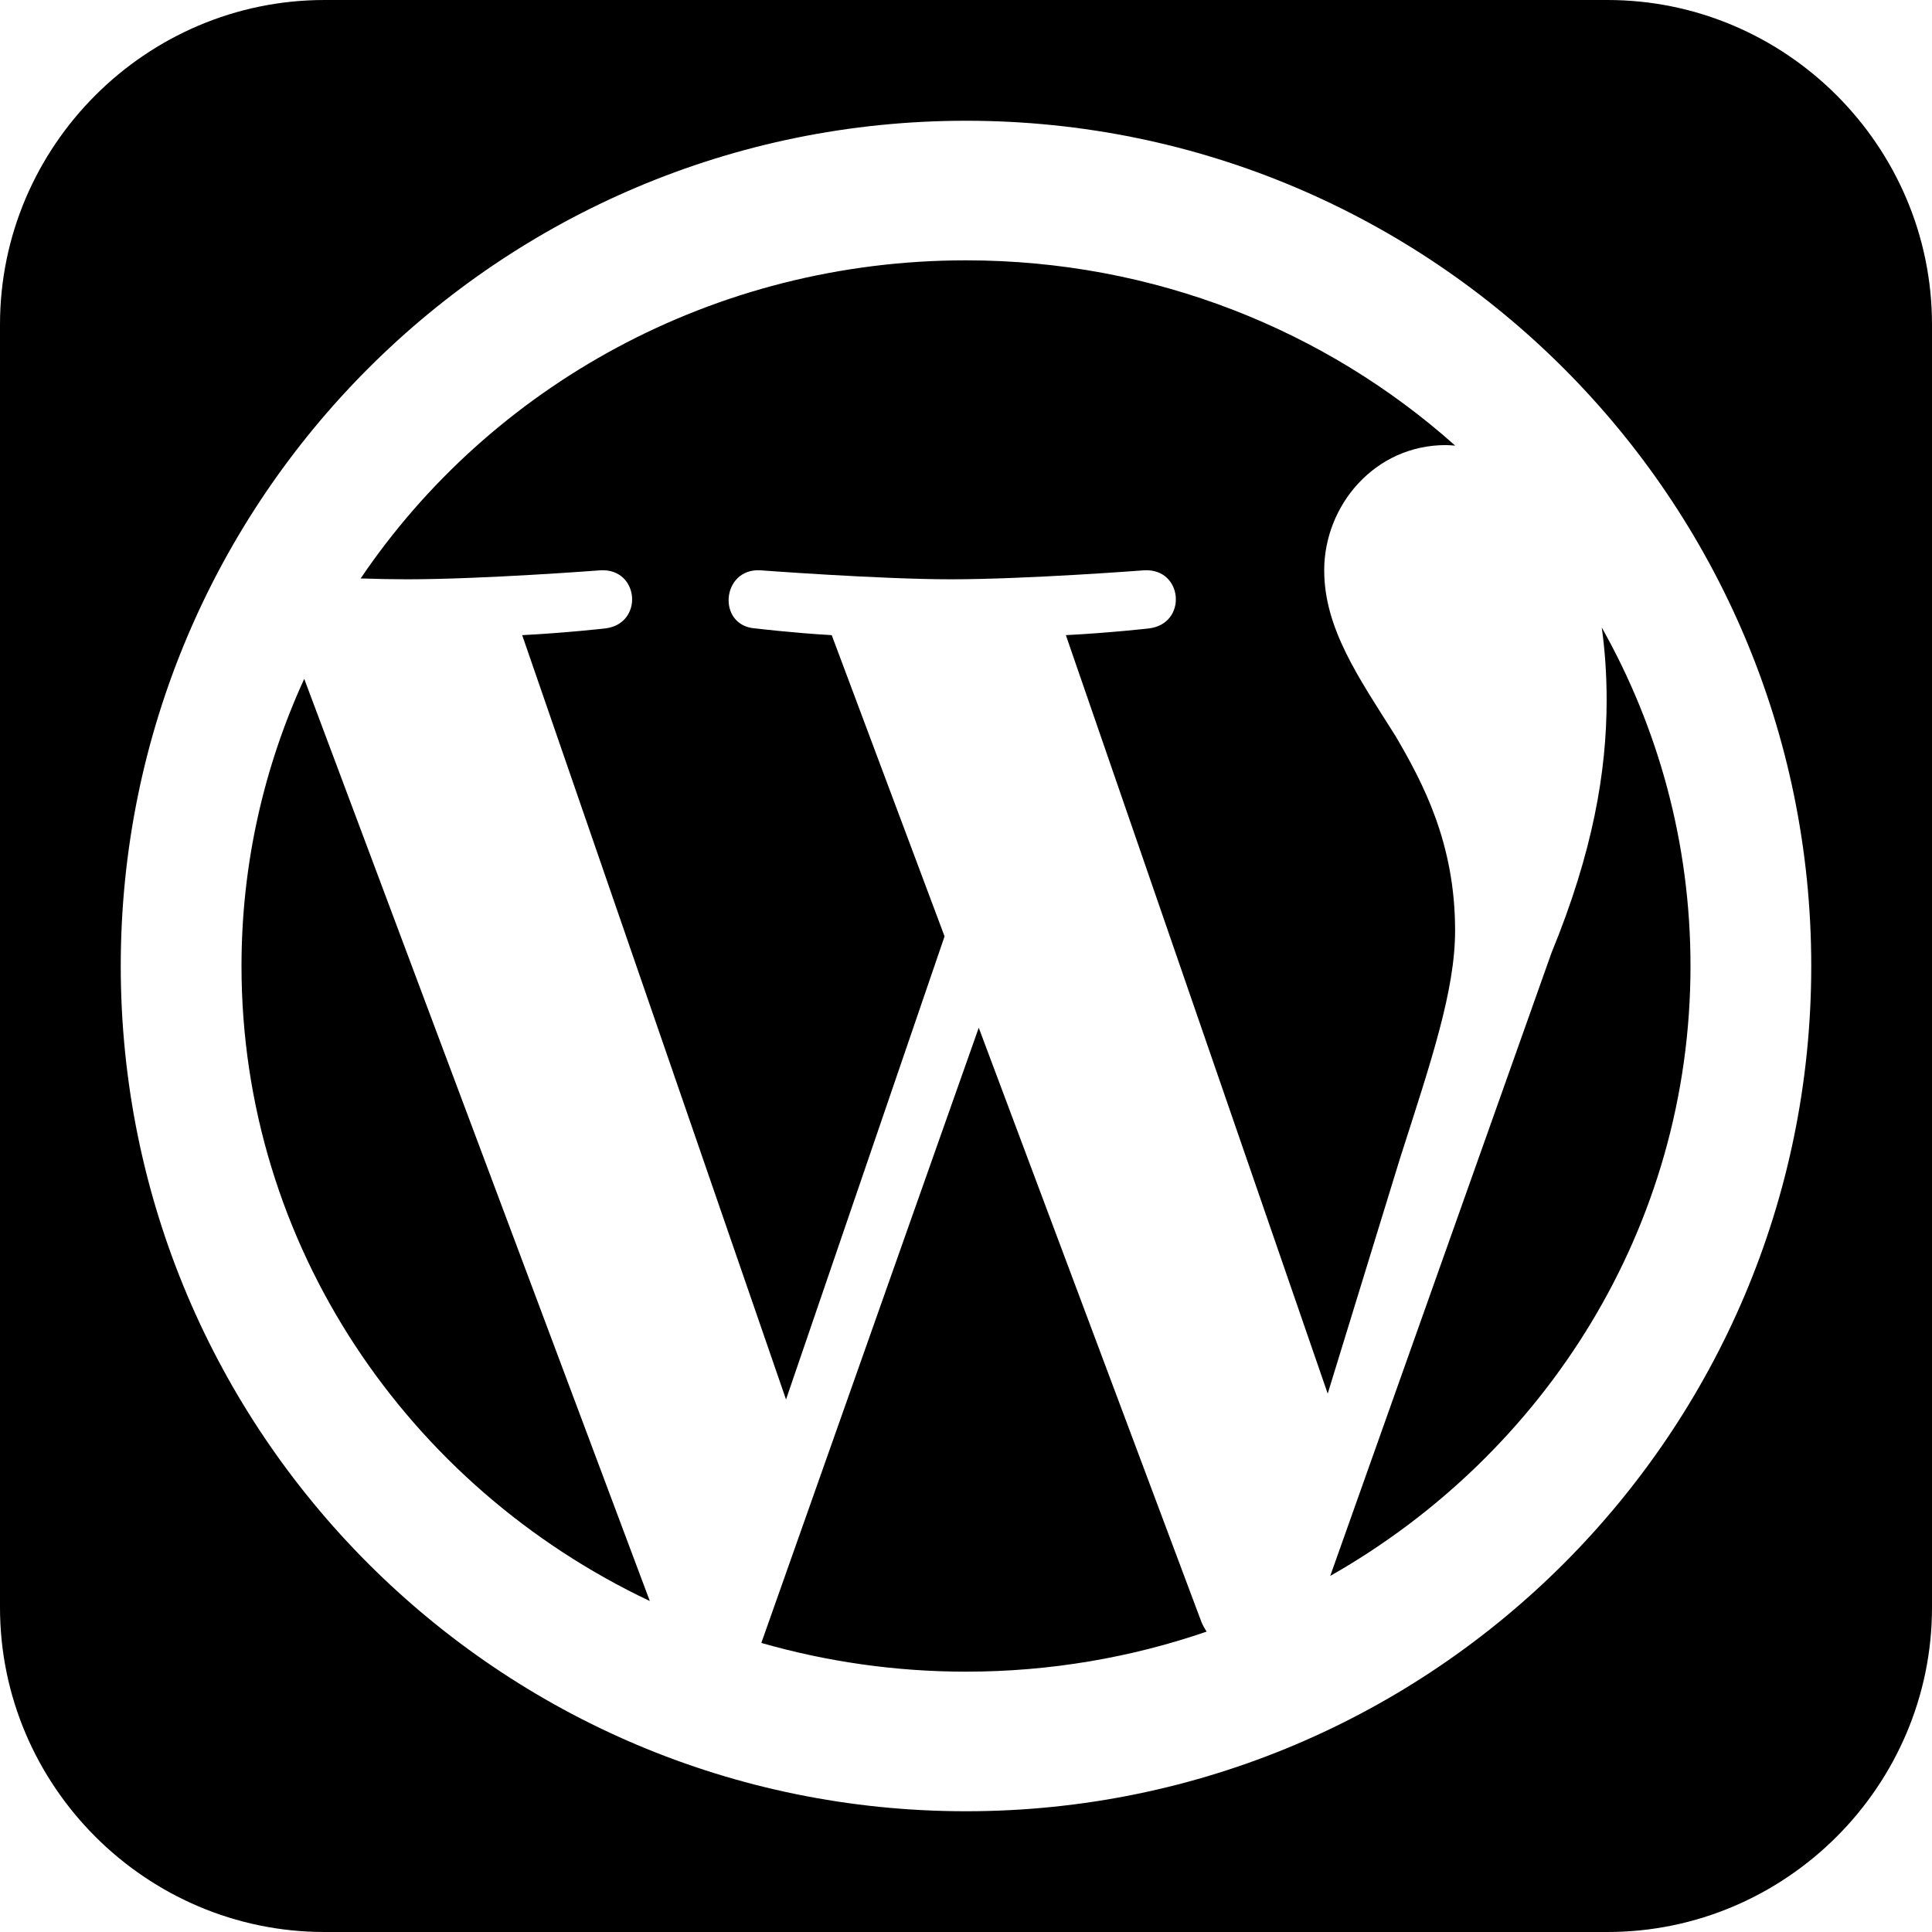
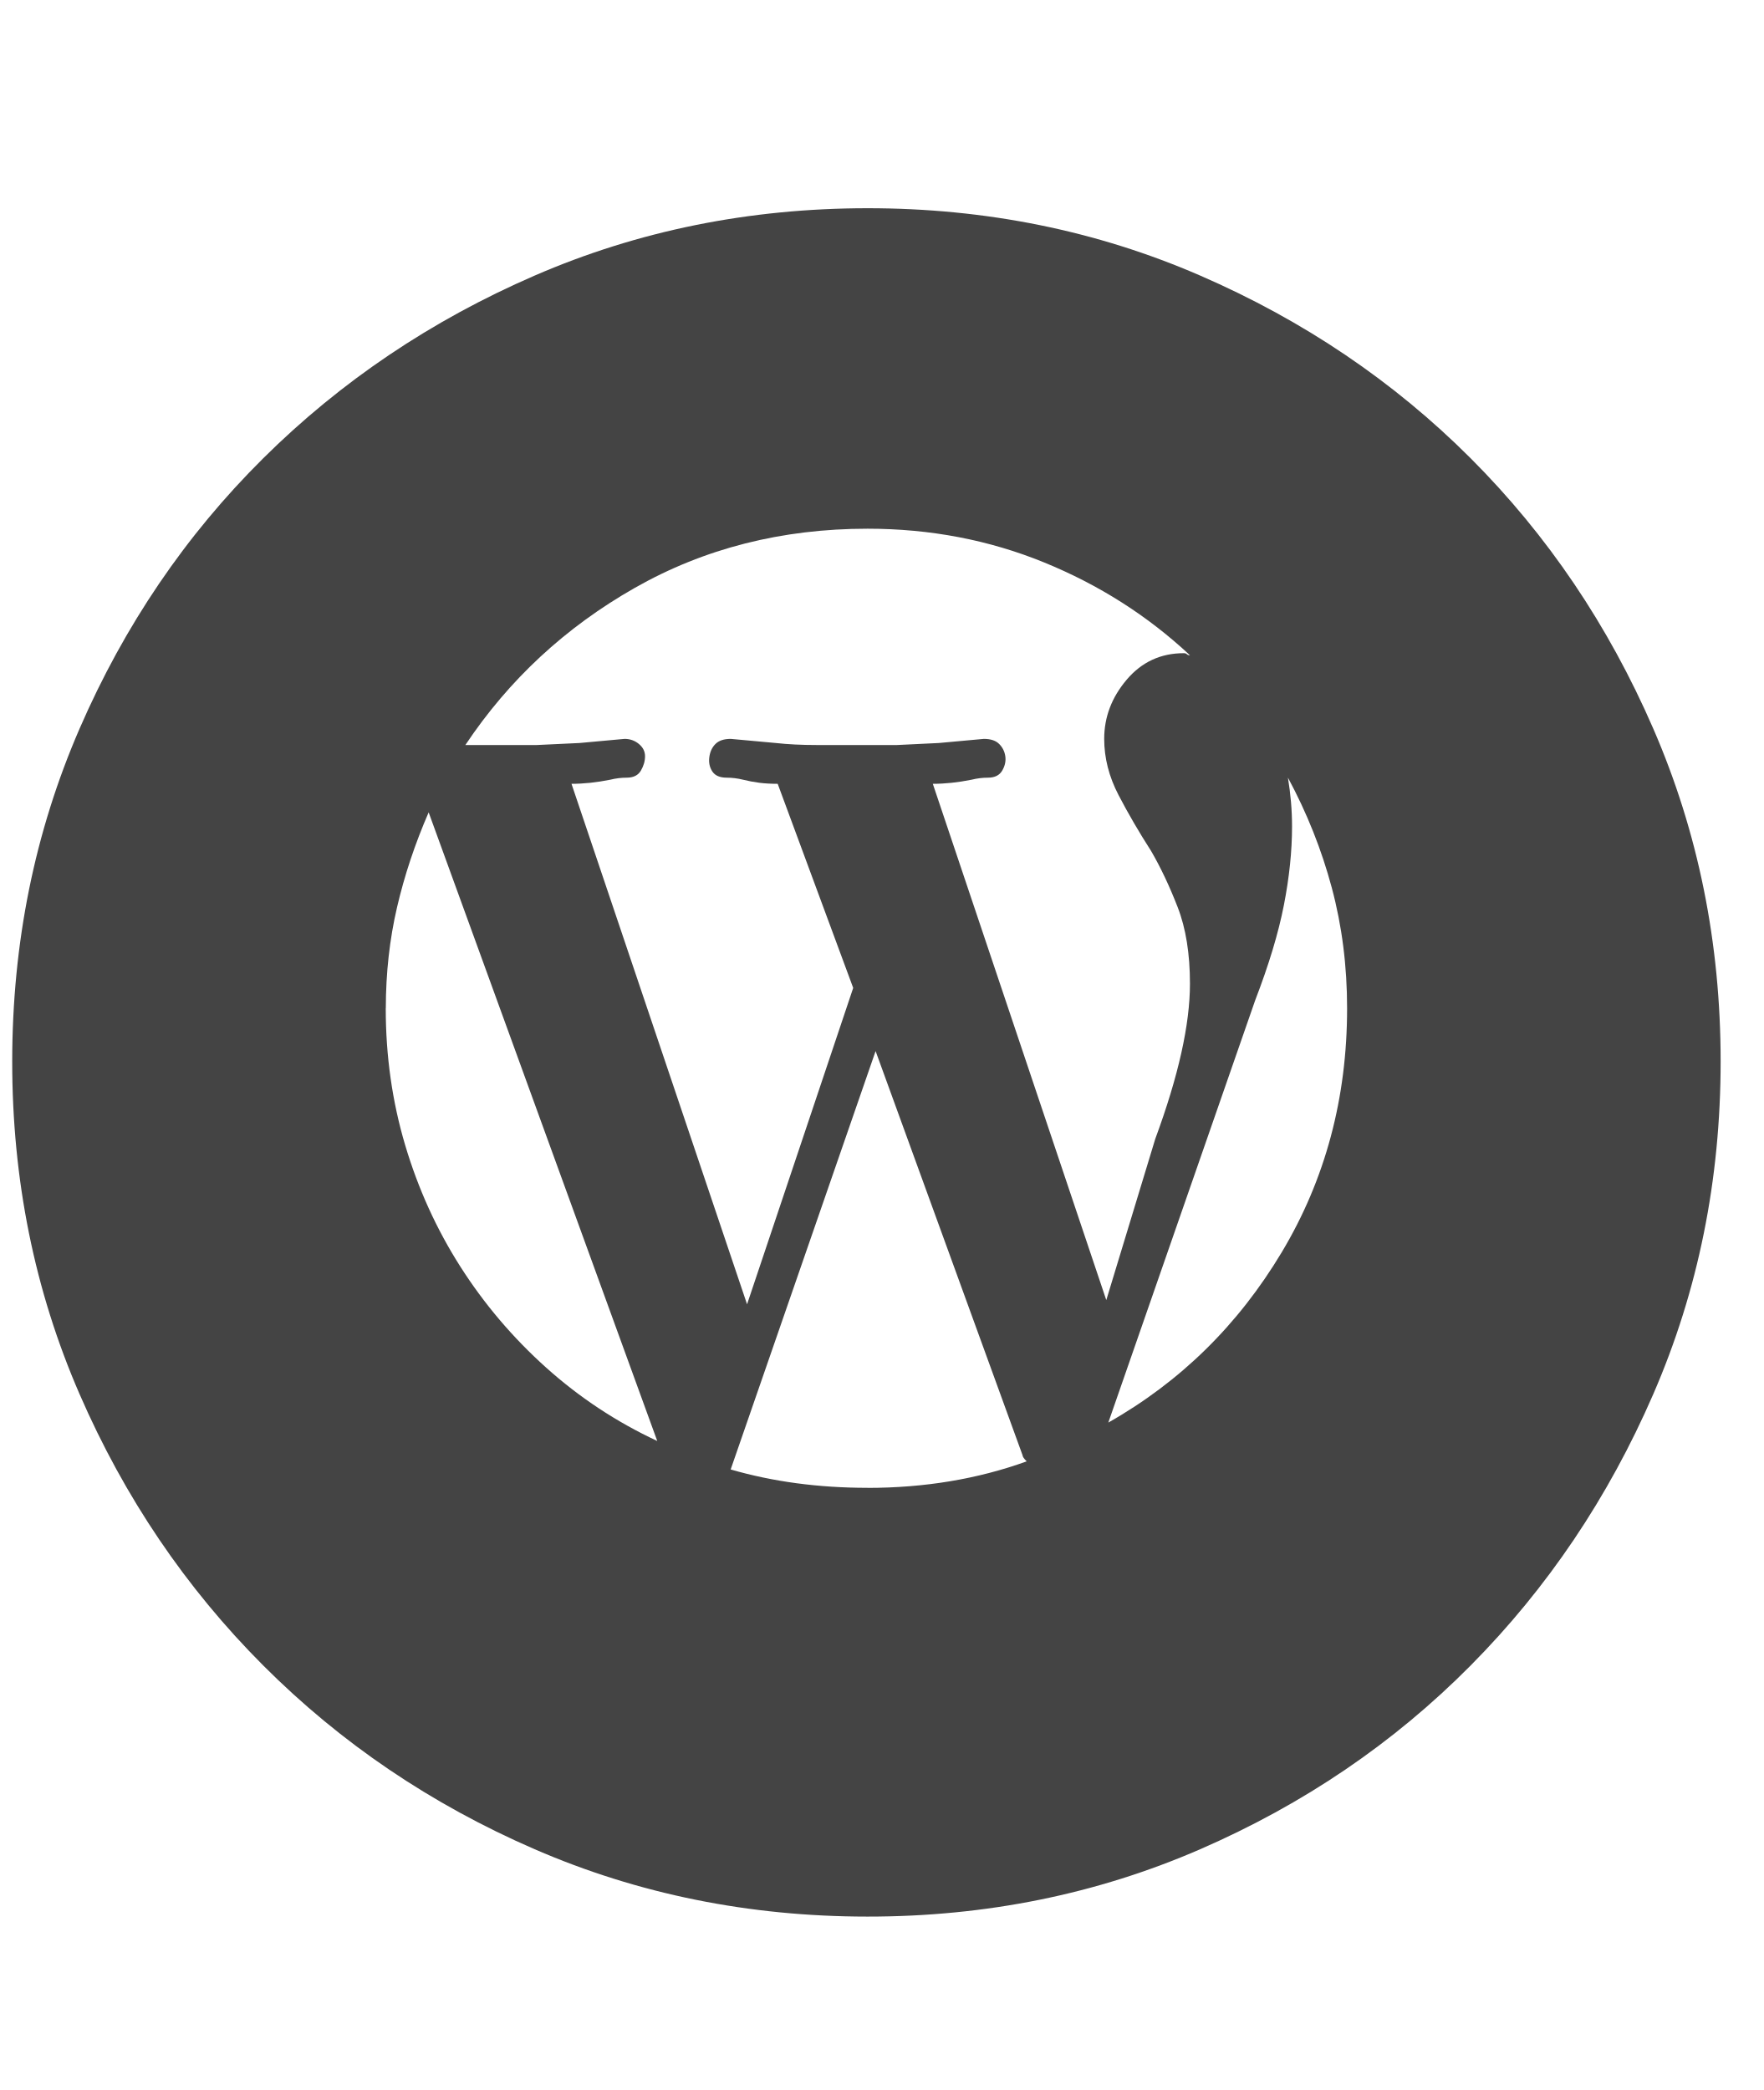
- <svg xmlns="http://www.w3.org/2000/svg" version="1.1" width="32" height="32" viewBox="0 0 32 32">
-   <g id="icomoon-ignore">
- </g>
-   <path d="M16.211 17.022l3.688 9.842c0.024 0.058 0.054 0.111 0.086 0.161-1.247 0.428-2.588 0.663-3.985 0.663-1.178 0-2.315-0.168-3.39-0.476l3.601-10.189zM28 16c0 4.312-2.399 8.076-5.967 10.102l3.665-10.321c0.685-1.667 0.913-3.001 0.913-4.186 0-0.43-0.029-0.83-0.081-1.202 0.937 1.664 1.47 3.575 1.47 5.607zM4 16c0-1.694 0.373-3.303 1.039-4.756l5.724 15.274c-4.003-1.894-6.763-5.892-6.763-10.518zM5.974 9.58c2.146-3.173 5.834-5.268 10.026-5.268 3.124 0 5.968 1.163 8.103 3.069-0.052-0.003-0.102-0.009-0.155-0.009-1.179 0-2.015 1-2.015 2.074 0 0.963 0.571 1.778 1.179 2.741 0.456 0.778 0.989 1.778 0.989 3.223 0 1-0.395 2.161-0.913 3.778l-1.197 3.895-4.337-12.563c0.722-0.037 1.373-0.111 1.373-0.111 0.647-0.075 0.571-1-0.076-0.963 0 0-1.944 0.149-3.198 0.149-1.179 0-3.16-0.149-3.16-0.149-0.647-0.037-0.723 0.926-0.076 0.963 0 0 0.612 0.074 1.259 0.111l1.869 4.989-2.626 7.671-4.37-12.66c0.723-0.037 1.373-0.111 1.373-0.111 0.646-0.075 0.57-1-0.077-0.963 0 0-1.943 0.149-3.198 0.149-0.225 0-0.491-0.005-0.772-0.014zM26.625 0h-21.25c-2.956 0-5.375 2.419-5.375 5.375v21.25c0 2.956 2.419 5.375 5.375 5.375h21.25c2.956 0 5.375-2.419 5.375-5.375v-21.25c0-2.956-2.419-5.375-5.375-5.375zM30 16c0 7.732-6.268 14-14 14s-14-6.268-14-14 6.268-14 14-14 14 6.268 14 14z" fill="#000000" />
+ <svg xmlns="http://www.w3.org/2000/svg" version="1.1" width="27" height="32" viewBox="0 0 27 32">
+   <path d="M13.281 3.188q2.719 0 5.094 1.031t4.141 2.797 2.797 4.141 1.031 5.094-1.031 5.094-2.797 4.156-4.141 2.813-5.094 1.031-5.094-1.031-4.156-2.813-2.813-4.156-1.031-5.094 1.031-5.094 2.813-4.141 4.156-2.797 5.094-1.031zM5.906 15.438q0 1.094 0.297 2.094t0.844 1.859 1.313 1.547 1.703 1.125l-3.5-9.625q-0.313 0.719-0.484 1.453t-0.172 1.547zM13.281 22.781q1.313 0 2.438-0.406-0.063-0.063-0.063-0.094l-2.25-6.188-2.219 6.406q0.969 0.281 2.094 0.281zM16.938 19.906l0.75-2.469q0.531-1.438 0.531-2.375 0-0.688-0.188-1.172t-0.406-0.859q-0.281-0.438-0.5-0.859t-0.219-0.859q0-0.5 0.344-0.906t0.875-0.406q0.031 0 0.047 0.016t0.047 0.016q-0.969-0.906-2.234-1.422t-2.703-0.516q-1.969 0-3.563 0.906t-2.594 2.406h1.094t0.656-0.031l0.688-0.063q0.125 0 0.219 0.078t0.094 0.188-0.063 0.219-0.219 0.109q-0.125 0-0.25 0.031-0.313 0.063-0.594 0.063l2.688 7.969 1.625-4.844-1.156-3.125q-0.156 0-0.281-0.016t-0.25-0.047-0.25-0.031q-0.156 0-0.219-0.094t-0.047-0.219 0.094-0.203 0.234-0.078l0.688 0.063q0.281 0.031 0.625 0.031h1.234t0.641-0.031l0.688-0.063q0.156 0 0.234 0.078t0.094 0.188-0.047 0.219-0.219 0.109q-0.125 0-0.25 0.031-0.313 0.063-0.594 0.063zM16.969 21.781q1.656-0.938 2.656-2.609t1-3.734q0-0.969-0.234-1.844t-0.672-1.688q0.031 0.188 0.047 0.375t0.016 0.375q0 0.563-0.125 1.203t-0.438 1.453z" fill="#444444" />
</svg>
